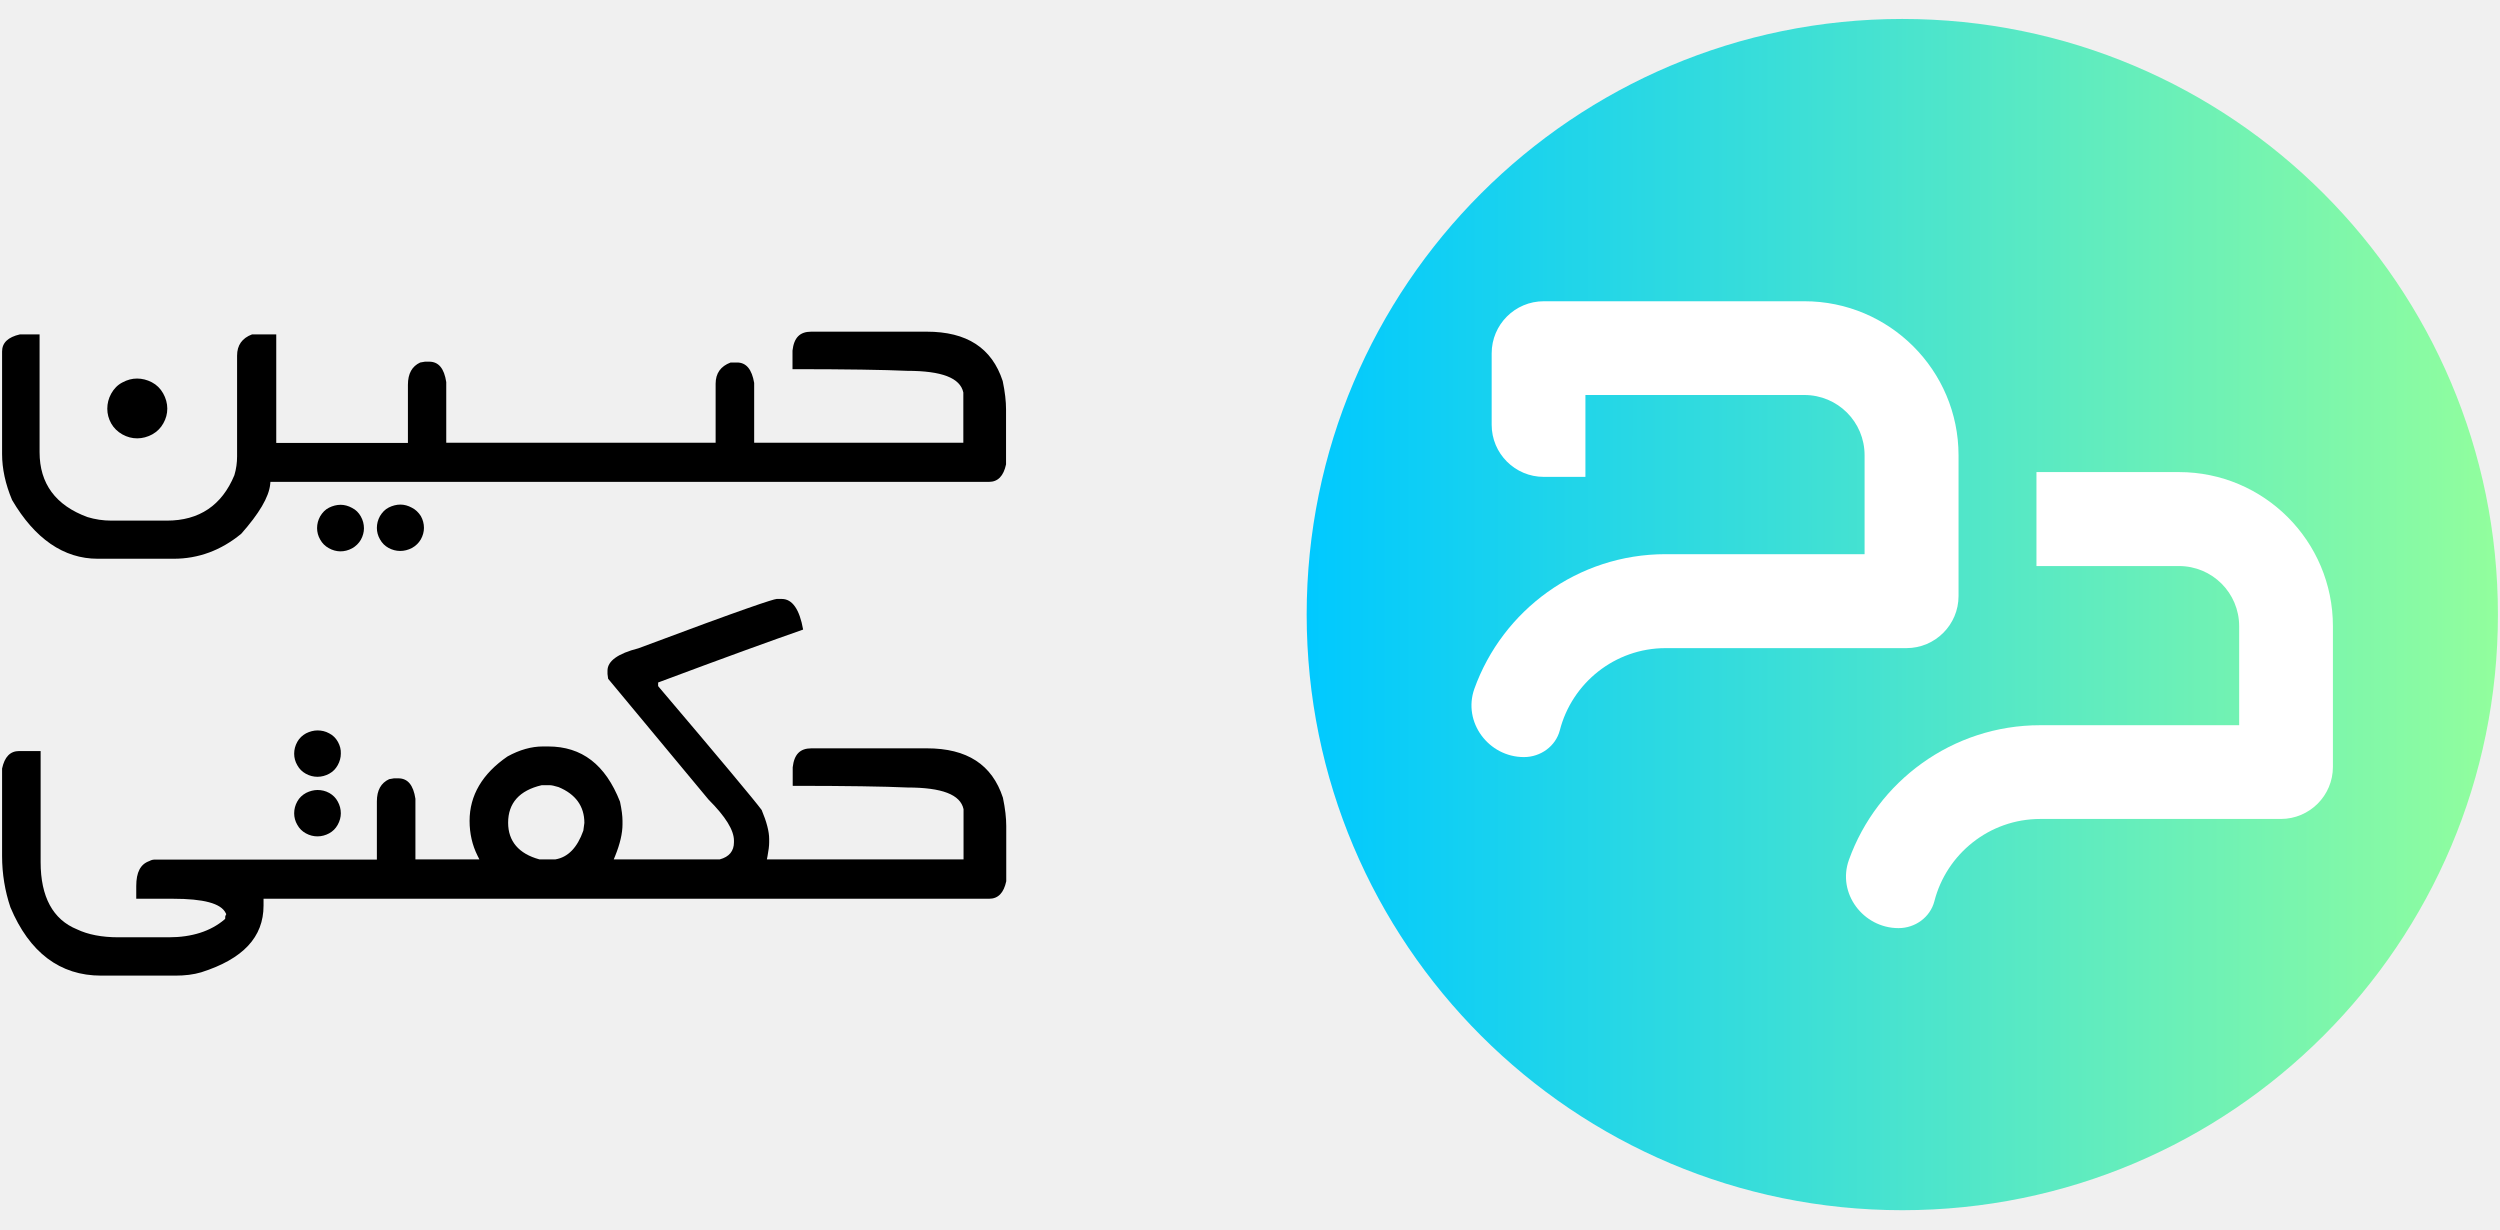
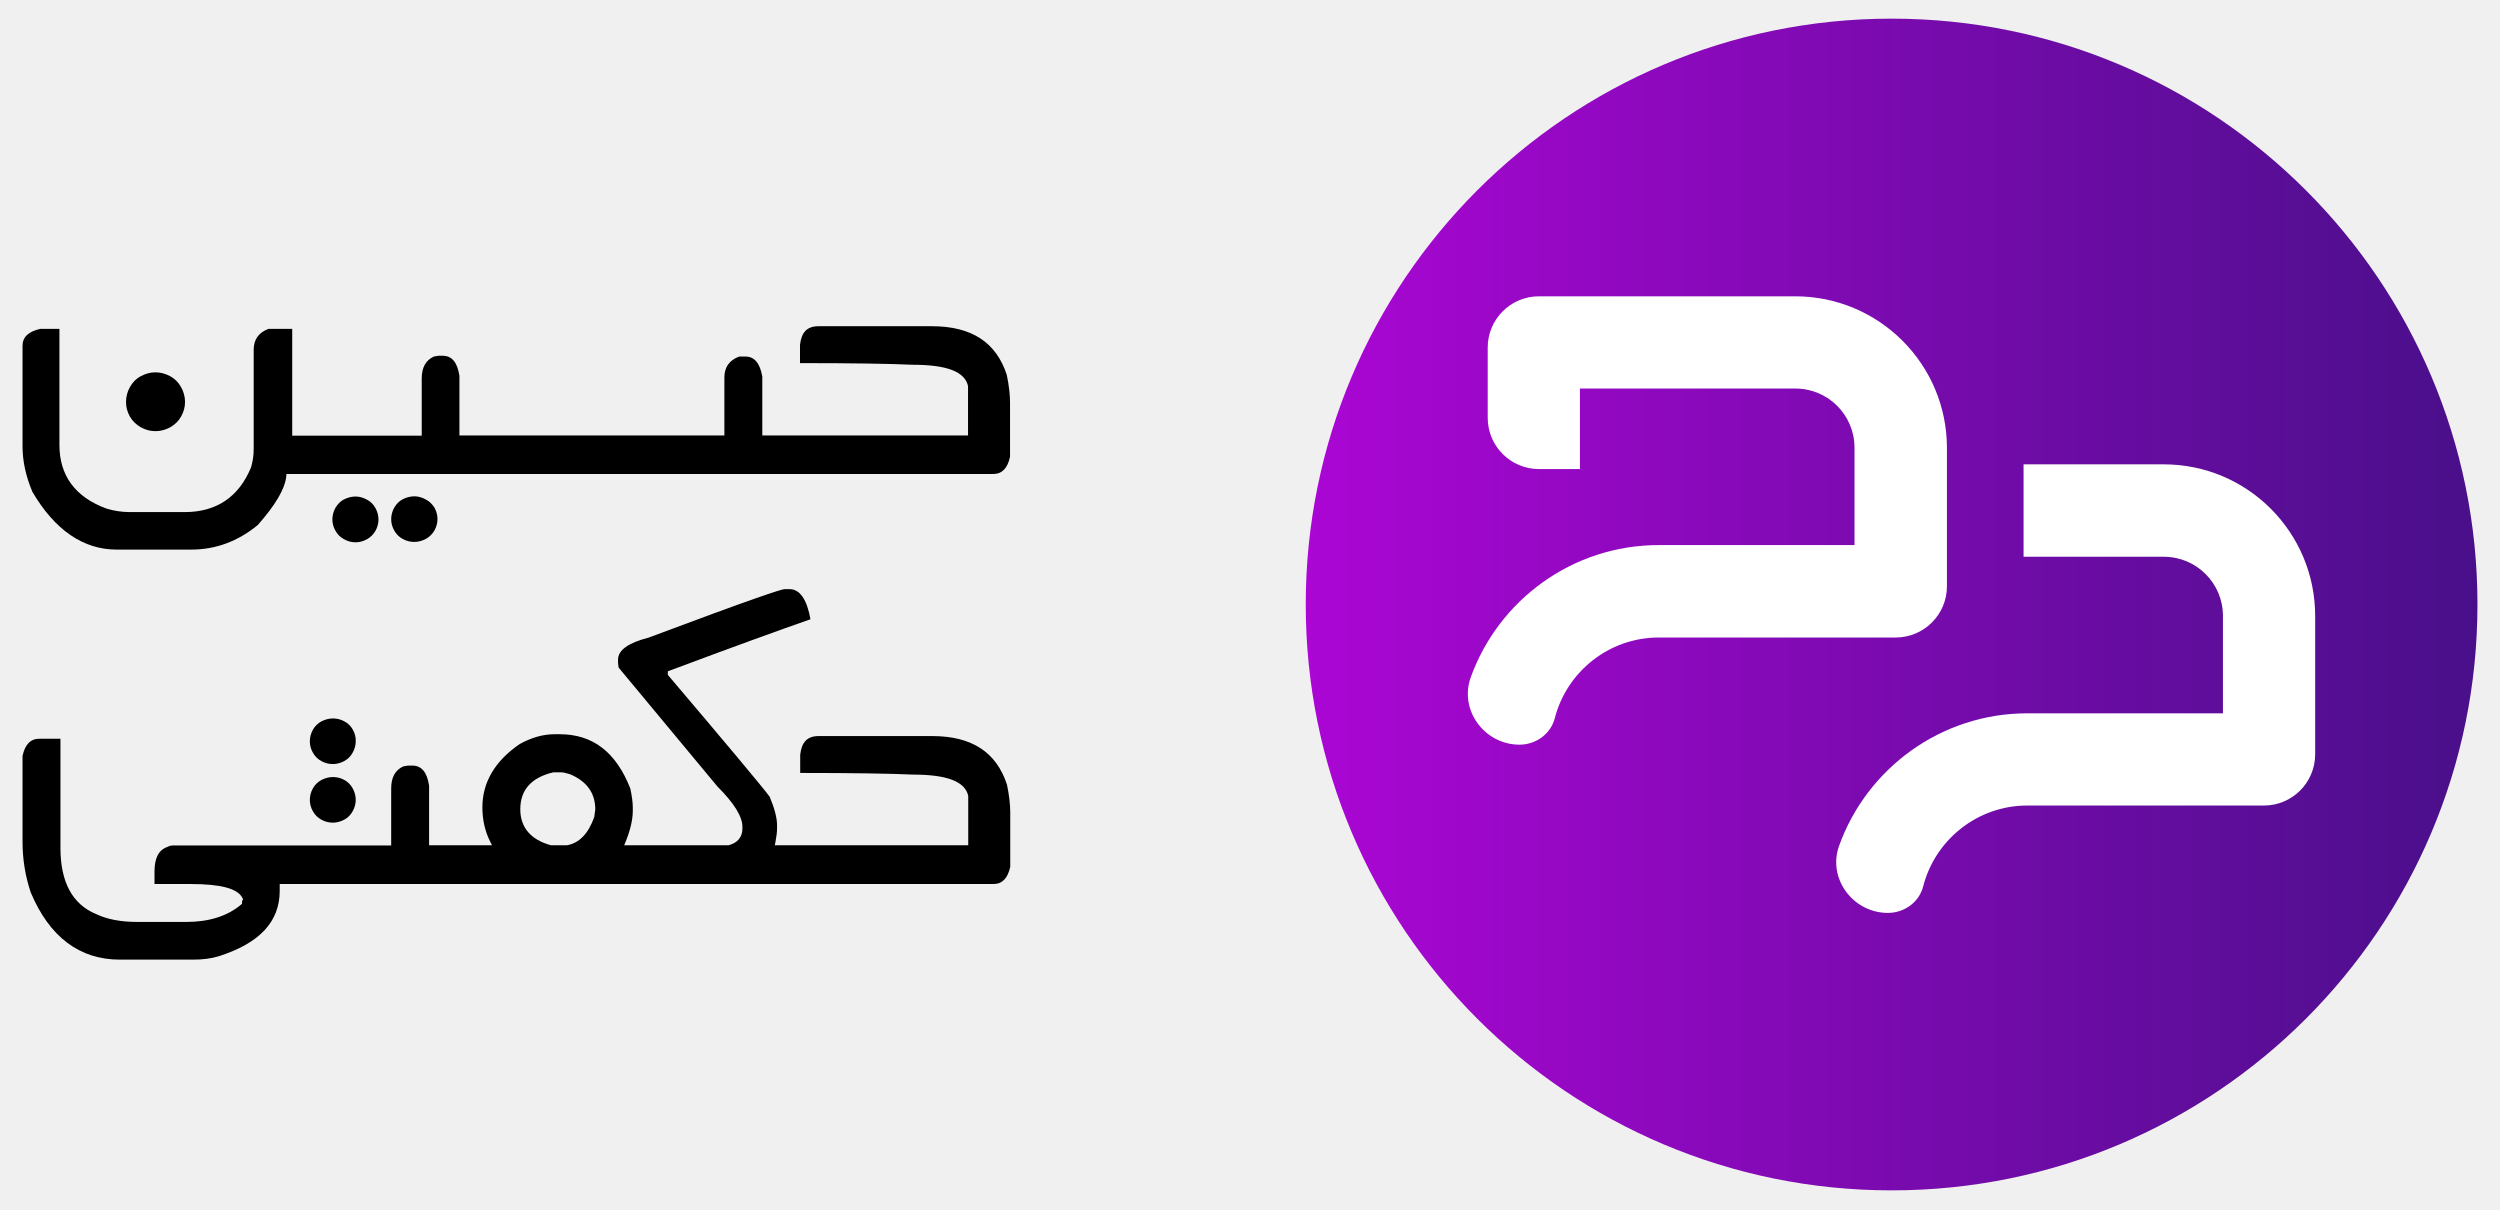
- <svg xmlns="http://www.w3.org/2000/svg" width="120" height="59" viewBox="0 0 120 59" fill="none">
-   <path d="M91.31 58.09C107.1 58.09 119.9 45.29 119.9 29.5C119.9 13.71 107.1 0.91 91.31 0.91C75.52 0.91 62.72 13.71 62.72 29.5C62.72 45.29 75.52 58.09 91.31 58.09Z" fill="url(#paint0_linear_78_1254)" />
-   <path d="M73.15 36.34C71.45 36.34 70.2 34.66 70.77 33.06C72.12 29.3 75.72 26.6 79.95 26.6H89.5V21.85C89.5 20.25 88.21 18.96 86.61 18.96H76.1V22.89H74.1C72.72 22.89 71.6 21.77 71.6 20.39V16.96C71.6 15.58 72.72 14.46 74.1 14.46H86.61C90.69 14.46 94.01 17.77 94.01 21.86V28.61C94.01 29.99 92.89 31.11 91.51 31.11H79.95C77.51 31.11 75.45 32.79 74.87 35.06C74.67 35.82 73.95 36.34 73.15 36.34Z" fill="white" />
-   <path d="M104.59 22.66H97.75V27.17H104.59C106.19 27.17 107.48 28.46 107.48 30.06V34.81H97.93C93.71 34.81 90.1 37.51 88.75 41.27C88.17 42.87 89.43 44.55 91.13 44.55C91.93 44.55 92.65 44.03 92.85 43.26C93.43 40.99 95.49 39.31 97.93 39.31H109.48C110.86 39.31 111.98 38.19 111.98 36.81V30.06C111.98 25.97 108.67 22.66 104.59 22.66Z" fill="white" />
-   <path d="M5.87 20.85C6.33 21.11 6.85 21.1 7.31 20.85C7.54 20.72 7.72 20.54 7.84 20.32C7.97 20.09 8.03 19.86 8.03 19.61C8.03 19.36 7.96 19.11 7.83 18.88C7.7 18.65 7.52 18.47 7.29 18.35C7.06 18.23 6.82 18.17 6.58 18.17C6.34 18.17 6.11 18.23 5.87 18.36C5.64 18.48 5.47 18.66 5.34 18.89C5.21 19.12 5.15 19.37 5.15 19.62C5.15 19.86 5.21 20.1 5.34 20.33C5.46 20.54 5.64 20.72 5.87 20.85Z" fill="black" />
-   <path d="M19.77 24.37C19.59 24.27 19.4 24.22 19.22 24.22C19.03 24.22 18.84 24.27 18.66 24.36C18.48 24.45 18.35 24.59 18.24 24.77C18.14 24.95 18.09 25.14 18.09 25.34C18.09 25.53 18.14 25.72 18.24 25.89C18.34 26.07 18.47 26.2 18.65 26.3C19 26.49 19.4 26.5 19.78 26.3C19.96 26.2 20.1 26.06 20.2 25.89C20.3 25.71 20.35 25.52 20.35 25.34C20.35 25.14 20.3 24.95 20.2 24.77C20.09 24.6 19.95 24.46 19.77 24.37Z" fill="black" />
-   <path d="M16.9 26.32C17.08 26.22 17.22 26.08 17.32 25.91C17.42 25.73 17.47 25.54 17.47 25.36C17.47 25.16 17.42 24.97 17.32 24.79C17.22 24.61 17.08 24.47 16.9 24.38C16.72 24.28 16.53 24.23 16.35 24.23C16.16 24.23 15.97 24.28 15.79 24.37C15.61 24.46 15.48 24.6 15.37 24.78C15.27 24.96 15.22 25.15 15.22 25.35C15.22 25.54 15.27 25.73 15.37 25.9C15.47 26.08 15.6 26.21 15.78 26.31C16.13 26.51 16.53 26.52 16.9 26.32Z" fill="black" />
-   <path d="M4.69 26.82H8.34C9.52 26.82 10.61 26.42 11.58 25.62C12.43 24.66 12.91 23.86 12.97 23.24L12.98 23.13H47.47C47.9 23.13 48.17 22.85 48.29 22.29V19.65C48.29 19.27 48.24 18.81 48.13 18.29C47.61 16.7 46.41 15.92 44.48 15.92H38.94C38.39 15.92 38.11 16.21 38.04 16.83V17.72C40.6 17.72 42.45 17.75 43.54 17.8C45.21 17.8 46.09 18.14 46.24 18.84V21.25H36.2V18.38C36.09 17.73 35.82 17.4 35.38 17.4H35.07C34.59 17.58 34.35 17.92 34.35 18.42V21.25H21.42V18.34C21.32 17.68 21.05 17.36 20.6 17.36H20.4L20.17 17.4C19.78 17.58 19.58 17.93 19.58 18.47V21.26H13.26V16.05H12.1C11.62 16.23 11.38 16.57 11.38 17.07V21.91C11.38 22.21 11.34 22.51 11.25 22.81C10.65 24.26 9.56 24.99 8.01 24.99H5.35C4.94 24.99 4.56 24.93 4.2 24.82C2.67 24.26 1.9 23.21 1.9 21.71V16.05H0.96C0.39 16.18 0.1 16.45 0.1 16.87V21.79C0.1 22.5 0.26 23.24 0.58 24C1.67 25.86 3.06 26.82 4.69 26.82Z" fill="black" />
-   <path d="M15.8 38.06C15.62 37.96 15.43 37.92 15.24 37.92C15.06 37.92 14.87 37.97 14.69 38.06C14.51 38.16 14.37 38.29 14.27 38.47C14.17 38.65 14.12 38.84 14.12 39.04C14.12 39.23 14.17 39.42 14.27 39.59C14.37 39.77 14.5 39.9 14.68 40C15.04 40.2 15.45 40.19 15.8 40C15.98 39.9 16.11 39.77 16.21 39.59C16.31 39.41 16.36 39.22 16.36 39.04C16.36 38.84 16.31 38.65 16.21 38.47C16.12 38.3 15.98 38.16 15.8 38.06Z" fill="black" />
-   <path d="M16.22 35.61C16.12 35.43 15.98 35.29 15.8 35.2C15.62 35.1 15.43 35.06 15.24 35.06C15.06 35.06 14.87 35.11 14.69 35.2C14.51 35.3 14.37 35.43 14.27 35.61C14.17 35.79 14.12 35.98 14.12 36.18C14.12 36.37 14.17 36.56 14.27 36.73C14.37 36.91 14.5 37.04 14.68 37.14C15.04 37.34 15.45 37.33 15.8 37.14C15.98 37.04 16.11 36.91 16.21 36.73C16.31 36.55 16.36 36.36 16.36 36.18C16.37 35.98 16.32 35.79 16.22 35.61Z" fill="black" />
-   <path d="M48.3 39.65C48.3 39.27 48.25 38.81 48.14 38.29C47.62 36.7 46.42 35.92 44.49 35.92H38.95C38.4 35.92 38.12 36.21 38.05 36.83V37.72C40.61 37.72 42.46 37.75 43.55 37.8C45.22 37.8 46.1 38.14 46.25 38.84V41.25H41.83H41.7H36.81L36.84 41.1C36.89 40.83 36.92 40.61 36.92 40.43V40.27C36.92 39.92 36.8 39.45 36.56 38.88C36.22 38.42 34.55 36.42 31.62 32.97L31.59 32.93V32.76L31.67 32.73C34.74 31.58 37.06 30.74 38.55 30.22C38.38 29.25 38.03 28.75 37.53 28.75H37.28C37.12 28.76 35.84 29.17 30.64 31.12C29.66 31.37 29.16 31.73 29.16 32.19V32.35L29.19 32.58L34.01 38.38C34.83 39.2 35.23 39.85 35.23 40.35V40.43C35.23 40.85 35 41.13 34.55 41.25H34.52H33.41H31.72H29.46L29.53 41.08C29.76 40.51 29.88 40 29.88 39.57V39.4C29.88 39.16 29.84 38.86 29.76 38.48C29.06 36.7 27.93 35.83 26.31 35.83H26.06C25.51 35.83 24.94 35.99 24.36 36.31C23.15 37.14 22.54 38.18 22.54 39.4C22.54 40.01 22.67 40.57 22.92 41.07L23.01 41.25H19.94V38.34C19.84 37.68 19.57 37.36 19.12 37.36H18.91L18.68 37.4C18.29 37.58 18.09 37.93 18.09 38.47V41.26H7.44C7.34 41.26 7.26 41.28 7.17 41.33C6.74 41.48 6.54 41.87 6.54 42.53V43.14H8.3C9.77 43.14 10.6 43.36 10.83 43.82L10.86 43.88L10.83 43.94C10.81 43.97 10.81 44 10.81 44.04V44.1L10.77 44.14C10.11 44.7 9.21 44.99 8.1 44.99H5.68C4.89 44.99 4.22 44.86 3.7 44.61C2.54 44.14 1.95 43.05 1.95 41.38V36.05H0.92C0.49 36.05 0.22 36.33 0.1 36.89V41.09C0.1 41.95 0.24 42.78 0.5 43.55C1.41 45.72 2.88 46.83 4.85 46.83H8.42C8.88 46.83 9.29 46.78 9.66 46.67C11.67 46.03 12.65 44.98 12.65 43.47V43.14H31.73H33.42H41.7H41.83H47.48C47.91 43.14 48.18 42.86 48.3 42.3V39.65ZM28 39.87C27.71 40.69 27.26 41.15 26.66 41.25H25.92H25.89C24.9 40.98 24.39 40.38 24.39 39.49C24.39 38.55 24.93 37.94 26 37.69H26.4C26.48 37.69 26.61 37.72 26.81 37.78C27.63 38.12 28.05 38.7 28.05 39.5L28 39.87Z" fill="black" />
+ <svg xmlns="http://www.w3.org/2000/svg" width="122" height="59" viewBox="0 0 122 59" fill="none">
+   <g id="name_and_logo-02-02 1">
+     <g id="Group">
+       <g id="Group_2">
+         <path id="Vector" d="M92.31 58.09C108.1 58.09 120.9 45.29 120.9 29.5C120.9 13.71 108.1 0.91 92.31 0.91C76.52 0.91 63.72 13.71 63.72 29.5C63.72 45.29 76.52 58.09 92.31 58.09Z" fill="url(#paint0_linear_12_2)" />
+         <g id="Group_3">
+           <path id="Vector_2" d="M74.15 36.34C72.45 36.34 71.2 34.66 71.77 33.06C73.12 29.3 76.72 26.6 80.95 26.6H90.5V21.85C90.5 20.25 89.21 18.96 87.61 18.96H77.1V22.89H75.1C73.72 22.89 72.6 21.77 72.6 20.39V16.96C72.6 15.58 73.72 14.46 75.1 14.46H87.61C91.69 14.46 95.01 17.77 95.01 21.86V28.61C95.01 29.99 93.89 31.11 92.51 31.11H80.95C78.51 31.11 76.45 32.79 75.87 35.06C75.67 35.82 74.95 36.34 74.15 36.34Z" fill="white" />
+           <path id="Vector_3" d="M105.59 22.66H98.75V27.17H105.59C107.19 27.17 108.48 28.46 108.48 30.06V34.81H98.93C94.71 34.81 91.1 37.51 89.75 41.27C89.17 42.87 90.43 44.55 92.13 44.55C92.93 44.55 93.65 44.03 93.85 43.26C94.43 40.99 96.49 39.31 98.93 39.31H110.48C111.86 39.31 112.98 38.19 112.98 36.81V30.06C112.98 25.97 109.67 22.66 105.59 22.66Z" fill="white" />
+         </g>
+       </g>
+       <path id="Vector_4" d="M6.87 20.85C7.33 21.11 7.85 21.1 8.31 20.85C8.54 20.72 8.72 20.54 8.84 20.32C8.97 20.09 9.03 19.86 9.03 19.61C9.03 19.36 8.96 19.11 8.83 18.88C8.7 18.65 8.52 18.47 8.29 18.35C8.06 18.23 7.82 18.17 7.58 18.17C7.34 18.17 7.11 18.23 6.87 18.36C6.64 18.48 6.47 18.66 6.34 18.89C6.21 19.12 6.15 19.37 6.15 19.62C6.15 19.86 6.21 20.1 6.34 20.33C6.46 20.54 6.64 20.72 6.87 20.85Z" fill="black" />
+       <path id="Vector_5" d="M20.77 24.37C20.59 24.27 20.4 24.22 20.22 24.22C20.03 24.22 19.84 24.27 19.66 24.36C19.48 24.45 19.35 24.59 19.24 24.77C19.14 24.95 19.09 25.14 19.09 25.34C19.09 25.53 19.14 25.72 19.24 25.89C19.34 26.07 19.47 26.2 19.65 26.3C20 26.49 20.4 26.5 20.78 26.3C20.96 26.2 21.1 26.06 21.2 25.89C21.3 25.71 21.35 25.52 21.35 25.34C21.35 25.14 21.3 24.95 21.2 24.77C21.09 24.6 20.95 24.46 20.77 24.37Z" fill="black" />
+       <path id="Vector_6" d="M17.9 26.32C18.08 26.22 18.22 26.08 18.32 25.91C18.42 25.73 18.47 25.54 18.47 25.36C18.47 25.16 18.42 24.97 18.32 24.79C18.22 24.61 18.08 24.47 17.9 24.38C17.72 24.28 17.53 24.23 17.35 24.23C17.16 24.23 16.97 24.28 16.79 24.37C16.61 24.46 16.48 24.6 16.37 24.78C16.27 24.96 16.22 25.15 16.22 25.35C16.22 25.54 16.27 25.73 16.37 25.9C16.47 26.08 16.6 26.21 16.78 26.31C17.13 26.51 17.53 26.52 17.9 26.32Z" fill="black" />
+       <path id="Vector_7" d="M5.69 26.82H9.34C10.52 26.82 11.61 26.42 12.58 25.62C13.43 24.66 13.91 23.86 13.97 23.24L13.98 23.13H48.47C48.9 23.13 49.17 22.85 49.29 22.29V19.65C49.29 19.27 49.24 18.81 49.13 18.29C48.61 16.7 47.41 15.92 45.48 15.92H39.94C39.39 15.92 39.11 16.21 39.04 16.83V17.72C41.6 17.72 43.45 17.75 44.54 17.8C46.21 17.8 47.09 18.14 47.24 18.84V21.25H37.2V18.38C37.09 17.73 36.82 17.4 36.38 17.4H36.07C35.59 17.58 35.35 17.92 35.35 18.42V21.25H22.42V18.34C22.32 17.68 22.05 17.36 21.6 17.36H21.4L21.17 17.4C20.78 17.58 20.58 17.93 20.58 18.47V21.26H14.26V16.05H13.1C12.62 16.23 12.38 16.57 12.38 17.07V21.91C12.38 22.21 12.34 22.51 12.25 22.81C11.65 24.26 10.56 24.99 9.01 24.99H6.35C5.94 24.99 5.56 24.93 5.2 24.82C3.67 24.26 2.9 23.21 2.9 21.71V16.05H1.96C1.39 16.18 1.1 16.45 1.1 16.87V21.79C1.1 22.5 1.26 23.24 1.58 24C2.67 25.86 4.06 26.82 5.69 26.82Z" fill="black" />
+       <path id="Vector_8" d="M16.8 38.06C16.62 37.96 16.43 37.92 16.24 37.92C16.06 37.92 15.87 37.97 15.69 38.06C15.51 38.16 15.37 38.29 15.27 38.47C15.17 38.65 15.12 38.84 15.12 39.04C15.12 39.23 15.17 39.42 15.27 39.59C15.37 39.77 15.5 39.9 15.68 40C16.04 40.2 16.45 40.19 16.8 40C16.98 39.9 17.11 39.77 17.21 39.59C17.31 39.41 17.36 39.22 17.36 39.04C17.36 38.84 17.31 38.65 17.21 38.47C17.12 38.3 16.98 38.16 16.8 38.06Z" fill="black" />
+       <path id="Vector_9" d="M17.22 35.61C17.12 35.43 16.98 35.29 16.8 35.2C16.62 35.1 16.43 35.06 16.24 35.06C16.06 35.06 15.87 35.11 15.69 35.2C15.51 35.3 15.37 35.43 15.27 35.61C15.17 35.79 15.12 35.98 15.12 36.18C15.12 36.37 15.17 36.56 15.27 36.73C15.37 36.91 15.5 37.04 15.68 37.14C16.04 37.34 16.45 37.33 16.8 37.14C16.98 37.04 17.11 36.91 17.21 36.73C17.31 36.55 17.36 36.36 17.36 36.18C17.37 35.98 17.32 35.79 17.22 35.61Z" fill="black" />
+       <path id="Vector_10" d="M49.3 39.65C49.3 39.27 49.25 38.81 49.14 38.29C48.62 36.7 47.42 35.92 45.49 35.92H39.95C39.4 35.92 39.12 36.21 39.05 36.83V37.72C41.61 37.72 43.46 37.75 44.55 37.8C46.22 37.8 47.1 38.14 47.25 38.84V41.25H42.83H42.7H37.81L37.84 41.1C37.89 40.83 37.92 40.61 37.92 40.43V40.27C37.92 39.92 37.8 39.45 37.56 38.88C37.22 38.42 35.55 36.42 32.62 32.97L32.59 32.93V32.76L32.67 32.73C35.74 31.58 38.06 30.74 39.55 30.22C39.38 29.25 39.03 28.75 38.53 28.75H38.28C38.12 28.76 36.84 29.17 31.64 31.12C30.66 31.37 30.16 31.73 30.16 32.19V32.35L30.19 32.58L35.01 38.38C35.83 39.2 36.23 39.85 36.23 40.35V40.43C36.23 40.85 36 41.13 35.55 41.25H35.52H34.41H32.72H30.46L30.53 41.08C30.76 40.51 30.88 40 30.88 39.57V39.4C30.88 39.16 30.84 38.86 30.76 38.48C30.06 36.7 28.93 35.83 27.31 35.83H27.06C26.51 35.83 25.94 35.99 25.36 36.31C24.15 37.14 23.54 38.18 23.54 39.4C23.54 40.01 23.67 40.57 23.92 41.07L24.01 41.25H20.94V38.34C20.84 37.68 20.57 37.36 20.12 37.36H19.91L19.68 37.4C19.29 37.58 19.09 37.93 19.09 38.47V41.26H8.44C8.34 41.26 8.26 41.28 8.17 41.33C7.74 41.48 7.54 41.87 7.54 42.53V43.14H9.3C10.77 43.14 11.6 43.36 11.83 43.82L11.86 43.88L11.83 43.94C11.81 43.97 11.81 44 11.81 44.04V44.1L11.77 44.14C11.11 44.7 10.21 44.99 9.1 44.99H6.68C5.89 44.99 5.22 44.86 4.7 44.61C3.54 44.14 2.95 43.05 2.95 41.38V36.05H1.92C1.49 36.05 1.22 36.33 1.1 36.89V41.09C1.1 41.95 1.24 42.78 1.5 43.55C2.41 45.72 3.88 46.83 5.85 46.83H9.42C9.88 46.83 10.29 46.78 10.66 46.67C12.67 46.03 13.65 44.98 13.65 43.47V43.14H32.73H34.42H42.7H42.83H48.48C48.91 43.14 49.18 42.86 49.3 42.3V39.65ZM29 39.87C28.71 40.69 28.26 41.15 27.66 41.25H26.92H26.89C25.9 40.98 25.39 40.38 25.39 39.49C25.39 38.55 25.93 37.94 27 37.69H27.4C27.48 37.69 27.61 37.72 27.81 37.78C28.63 38.12 29.05 38.7 29.05 39.5L29 39.87Z" fill="black" />
+     </g>
+   </g>
  <defs>
-     <linearGradient id="paint0_linear_78_1254" x1="62.713" y1="29.5" x2="119.899" y2="29.5" gradientUnits="userSpaceOnUse">
-       <stop stop-color="#00C9FF" />
-       <stop offset="1" stop-color="#92FE9D" />
+     <linearGradient id="paint0_linear_12_2" x1="63.713" y1="29.5" x2="120.899" y2="29.5" gradientUnits="userSpaceOnUse">
+       <stop stop-color="#AB06D4" />
+       <stop offset="1" stop-color="#490F8A" />
    </linearGradient>
  </defs>
</svg>
